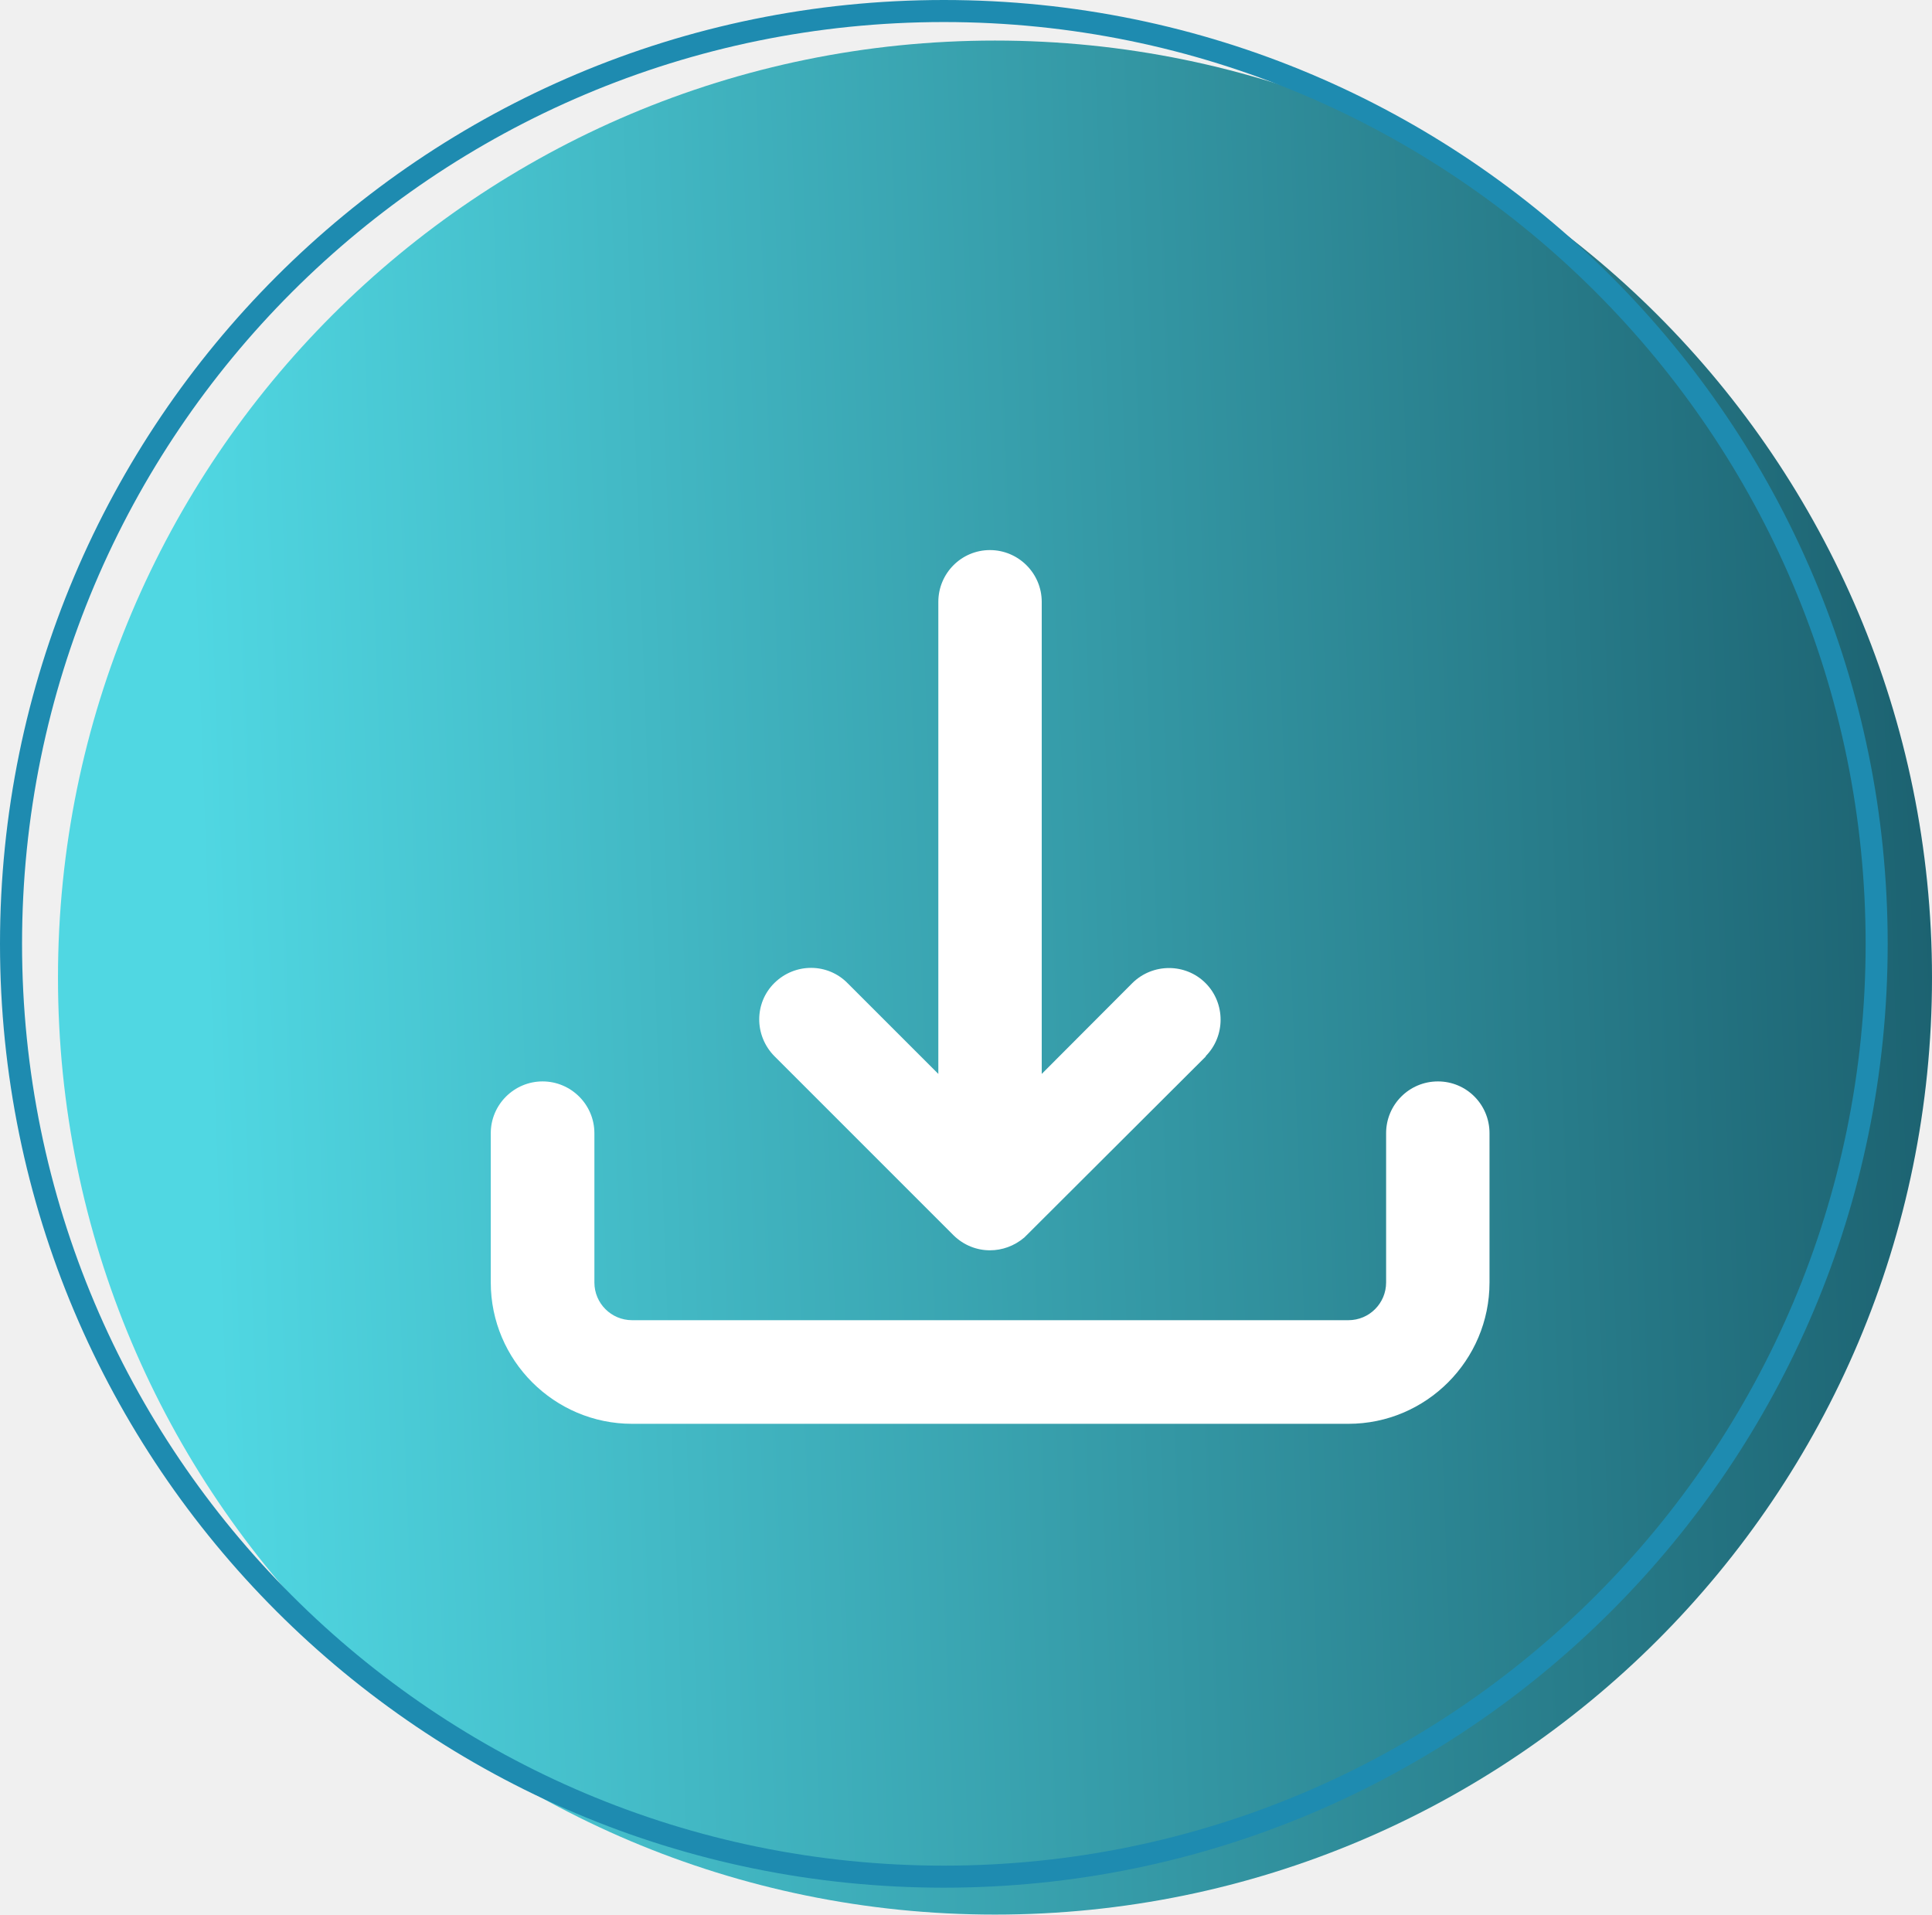
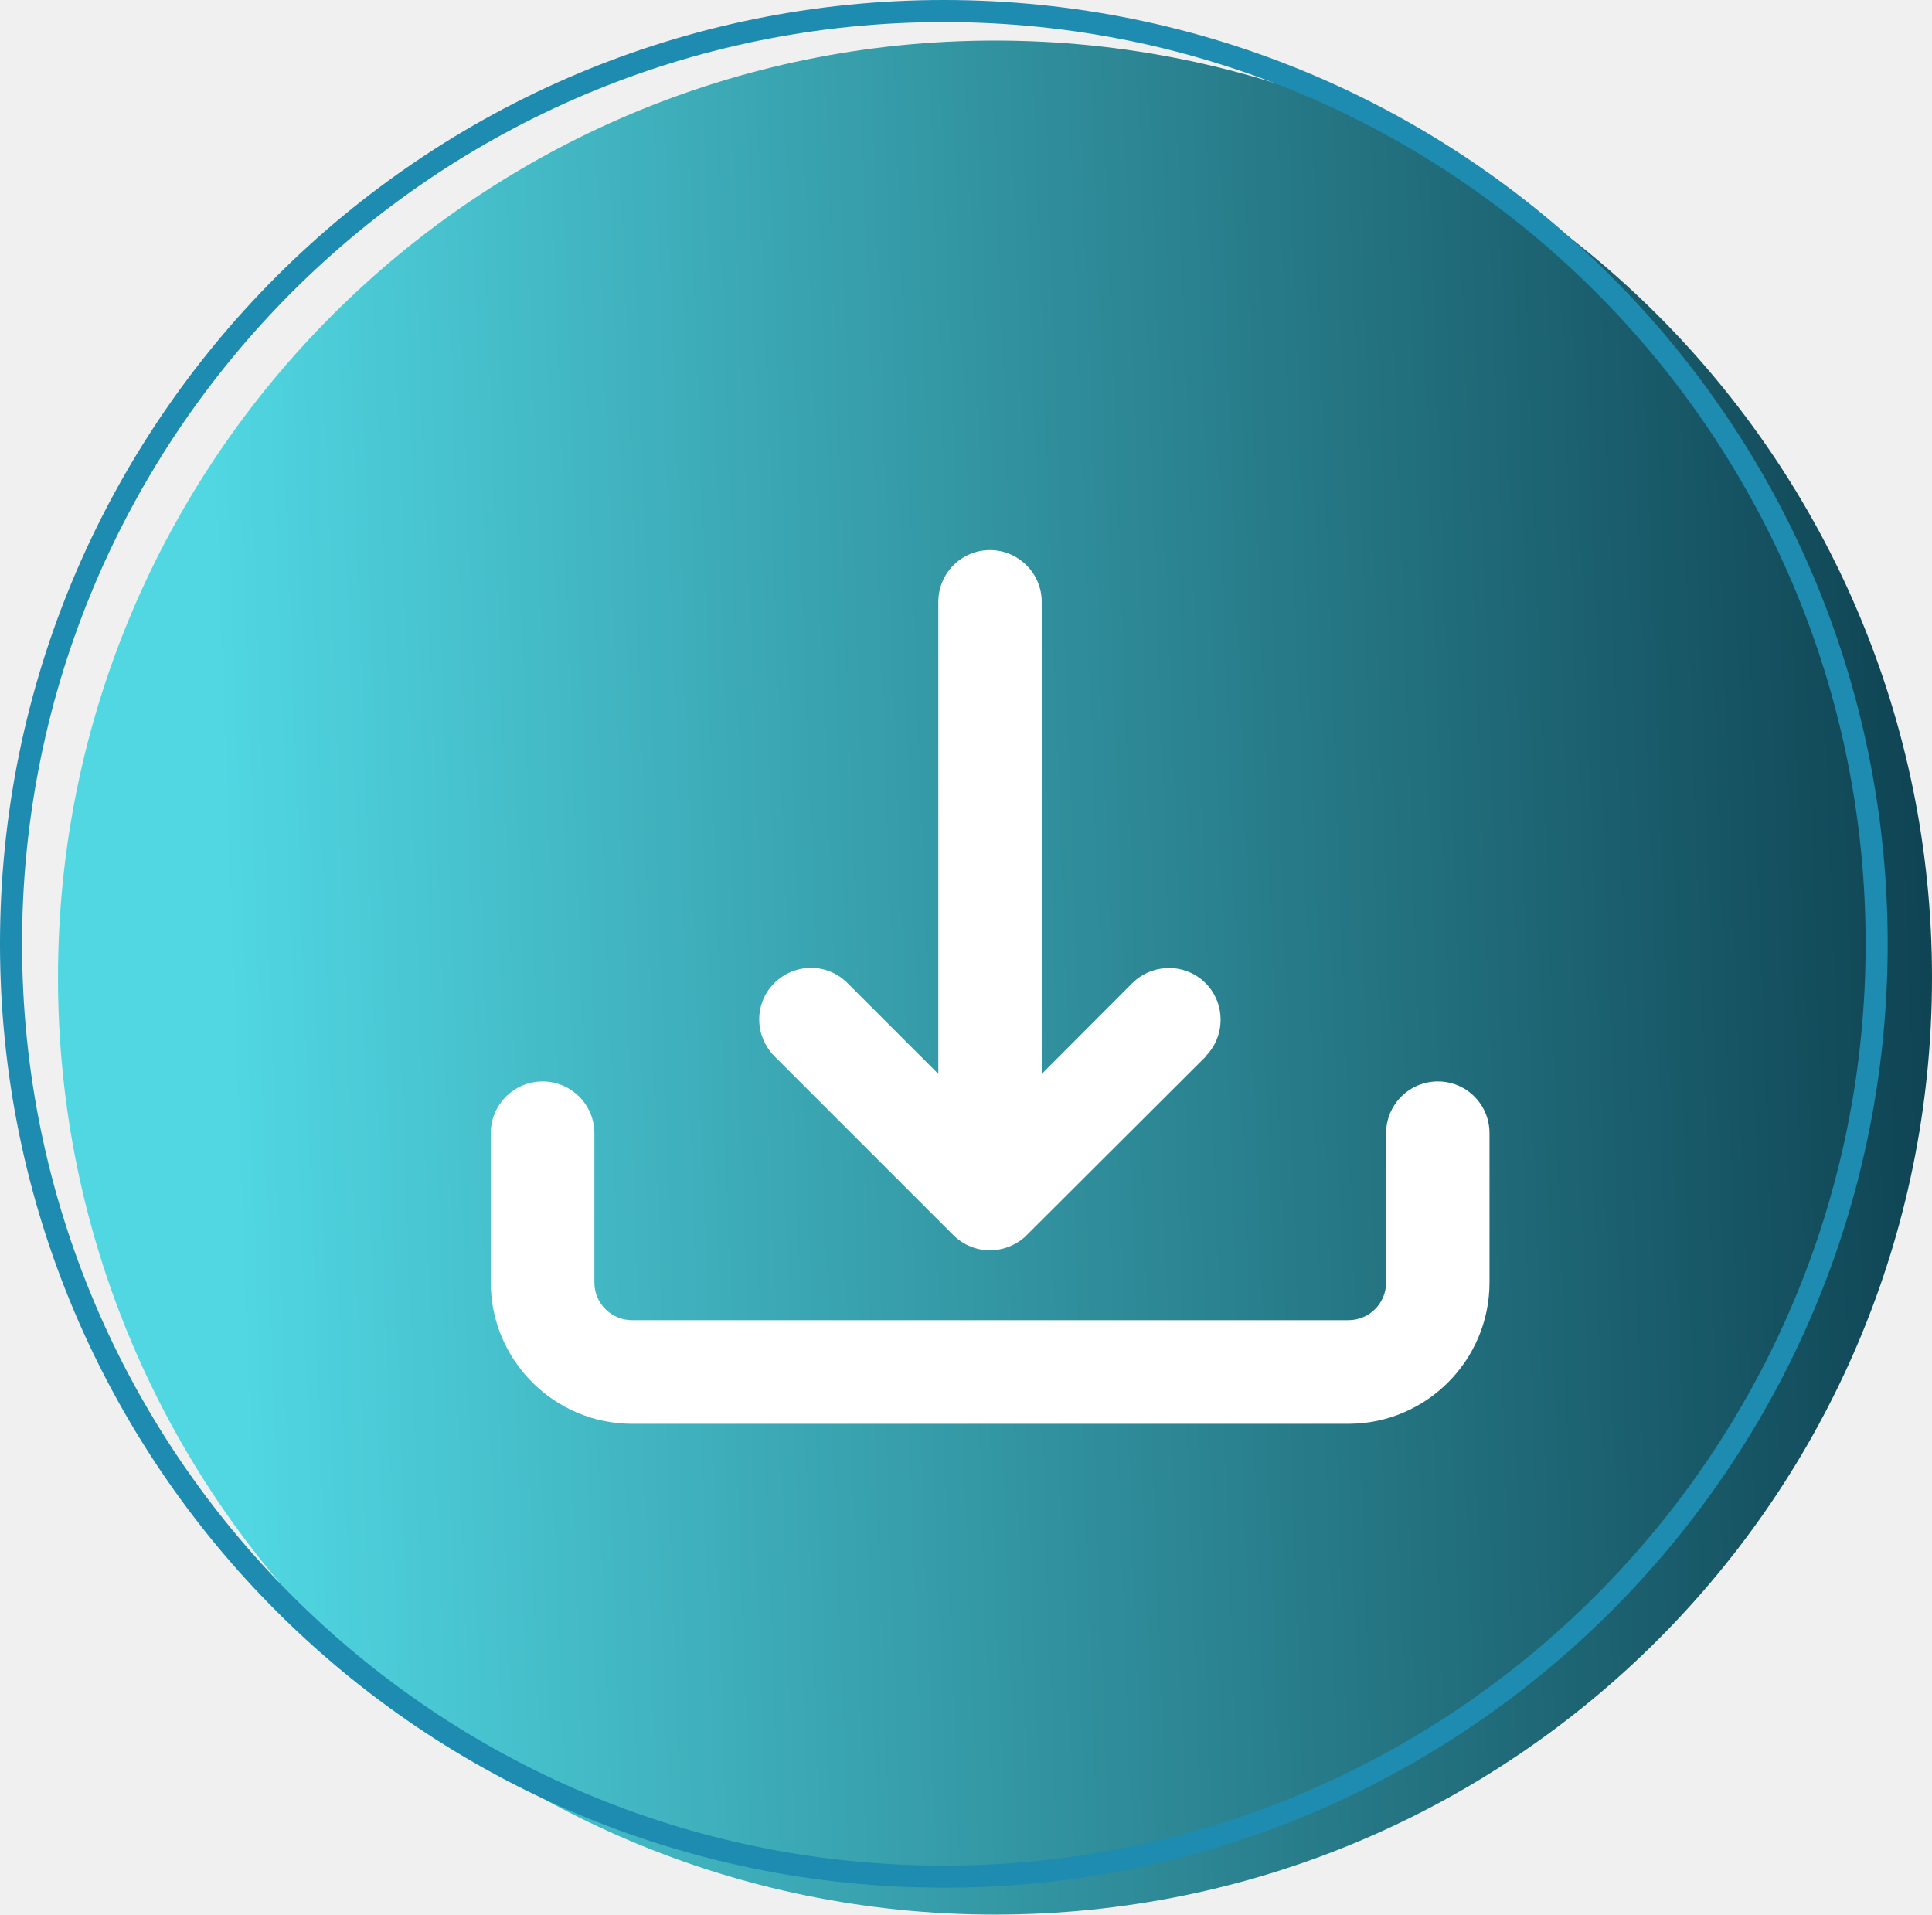
<svg xmlns="http://www.w3.org/2000/svg" id="Camada_2" viewBox="0 0 87.63 86.84">
  <defs>
-     <style>.cls-1{fill:#fff;}.cls-2{fill:url(#Gradiente_sem_nome_42);}.cls-3{fill:none;stroke:#1e8bb0;}</style>
-     <linearGradient id="Gradiente_sem_nome_42" x1="-318.39" y1="382.28" x2="-319.21" y2="382.25" gradientTransform="translate(39911.48 47827.18) scale(125 -125)" gradientUnits="userSpaceOnUse">
-       <stop offset="0" stop-color="#0b3b4b" />
+     <style>.cls-1{fill:#fff;}.cls-2{fill:url(#Nova_amostra_de_gradiente_1);}.cls-3{fill:none;stroke:#1e8bb0;}</style>
+     <linearGradient id="Nova_amostra_de_gradiente_1" x1="1048.35" y1="6181.76" x2="1047.53" y2="6181.73" gradientTransform="translate(-130931.06 772761.68) scale(125 -125)" gradientUnits="userSpaceOnUse">
+       <stop offset=".22" stop-color="#0b3b4b" />
      <stop offset="1" stop-color="#50d7e2" />
    </linearGradient>
  </defs>
  <g id="Camada_1-2">
    <circle id="Elipse_21" class="cls-2" cx="45.13" cy="44.34" r="42.5" />
    <g id="download-2">
      <g id="Caminho_404">
        <path class="cls-1" d="m67.56,51.4v6.77c0,3.53-2.87,6.41-6.4,6.41H28.67c-3.53,0-6.41-2.88-6.41-6.41v-6.77c0-1.3,1.06-2.35,2.35-2.35s2.35,1.05,2.35,2.35v6.77c0,.95.77,1.71,1.71,1.71h32.49c.95,0,1.71-.77,1.71-1.71v-6.77c0-1.3,1.05-2.35,2.35-2.35s2.34,1.05,2.34,2.35Z" />
      </g>
      <g id="Caminho_405">
        <path class="cls-1" d="m54.7,47.91l-8.24,8.22c-.46.39-1.01.58-1.56.58-.6,0-1.19-.23-1.65-.68l-8.12-8.12c-.93-.94-.92-2.43,0-3.33.93-.91,2.41-.91,3.32.02l4.11,4.11v-21.41c0-1.3,1.05-2.35,2.34-2.35s2.35,1.05,2.35,2.35v21.41l4.11-4.12c.92-.91,2.41-.91,3.32,0s.91,2.41,0,3.32Z" />
      </g>
    </g>
    <circle class="cls-3" cx="42.81" cy="42.81" r="42.31" />
  </g>
</svg>
